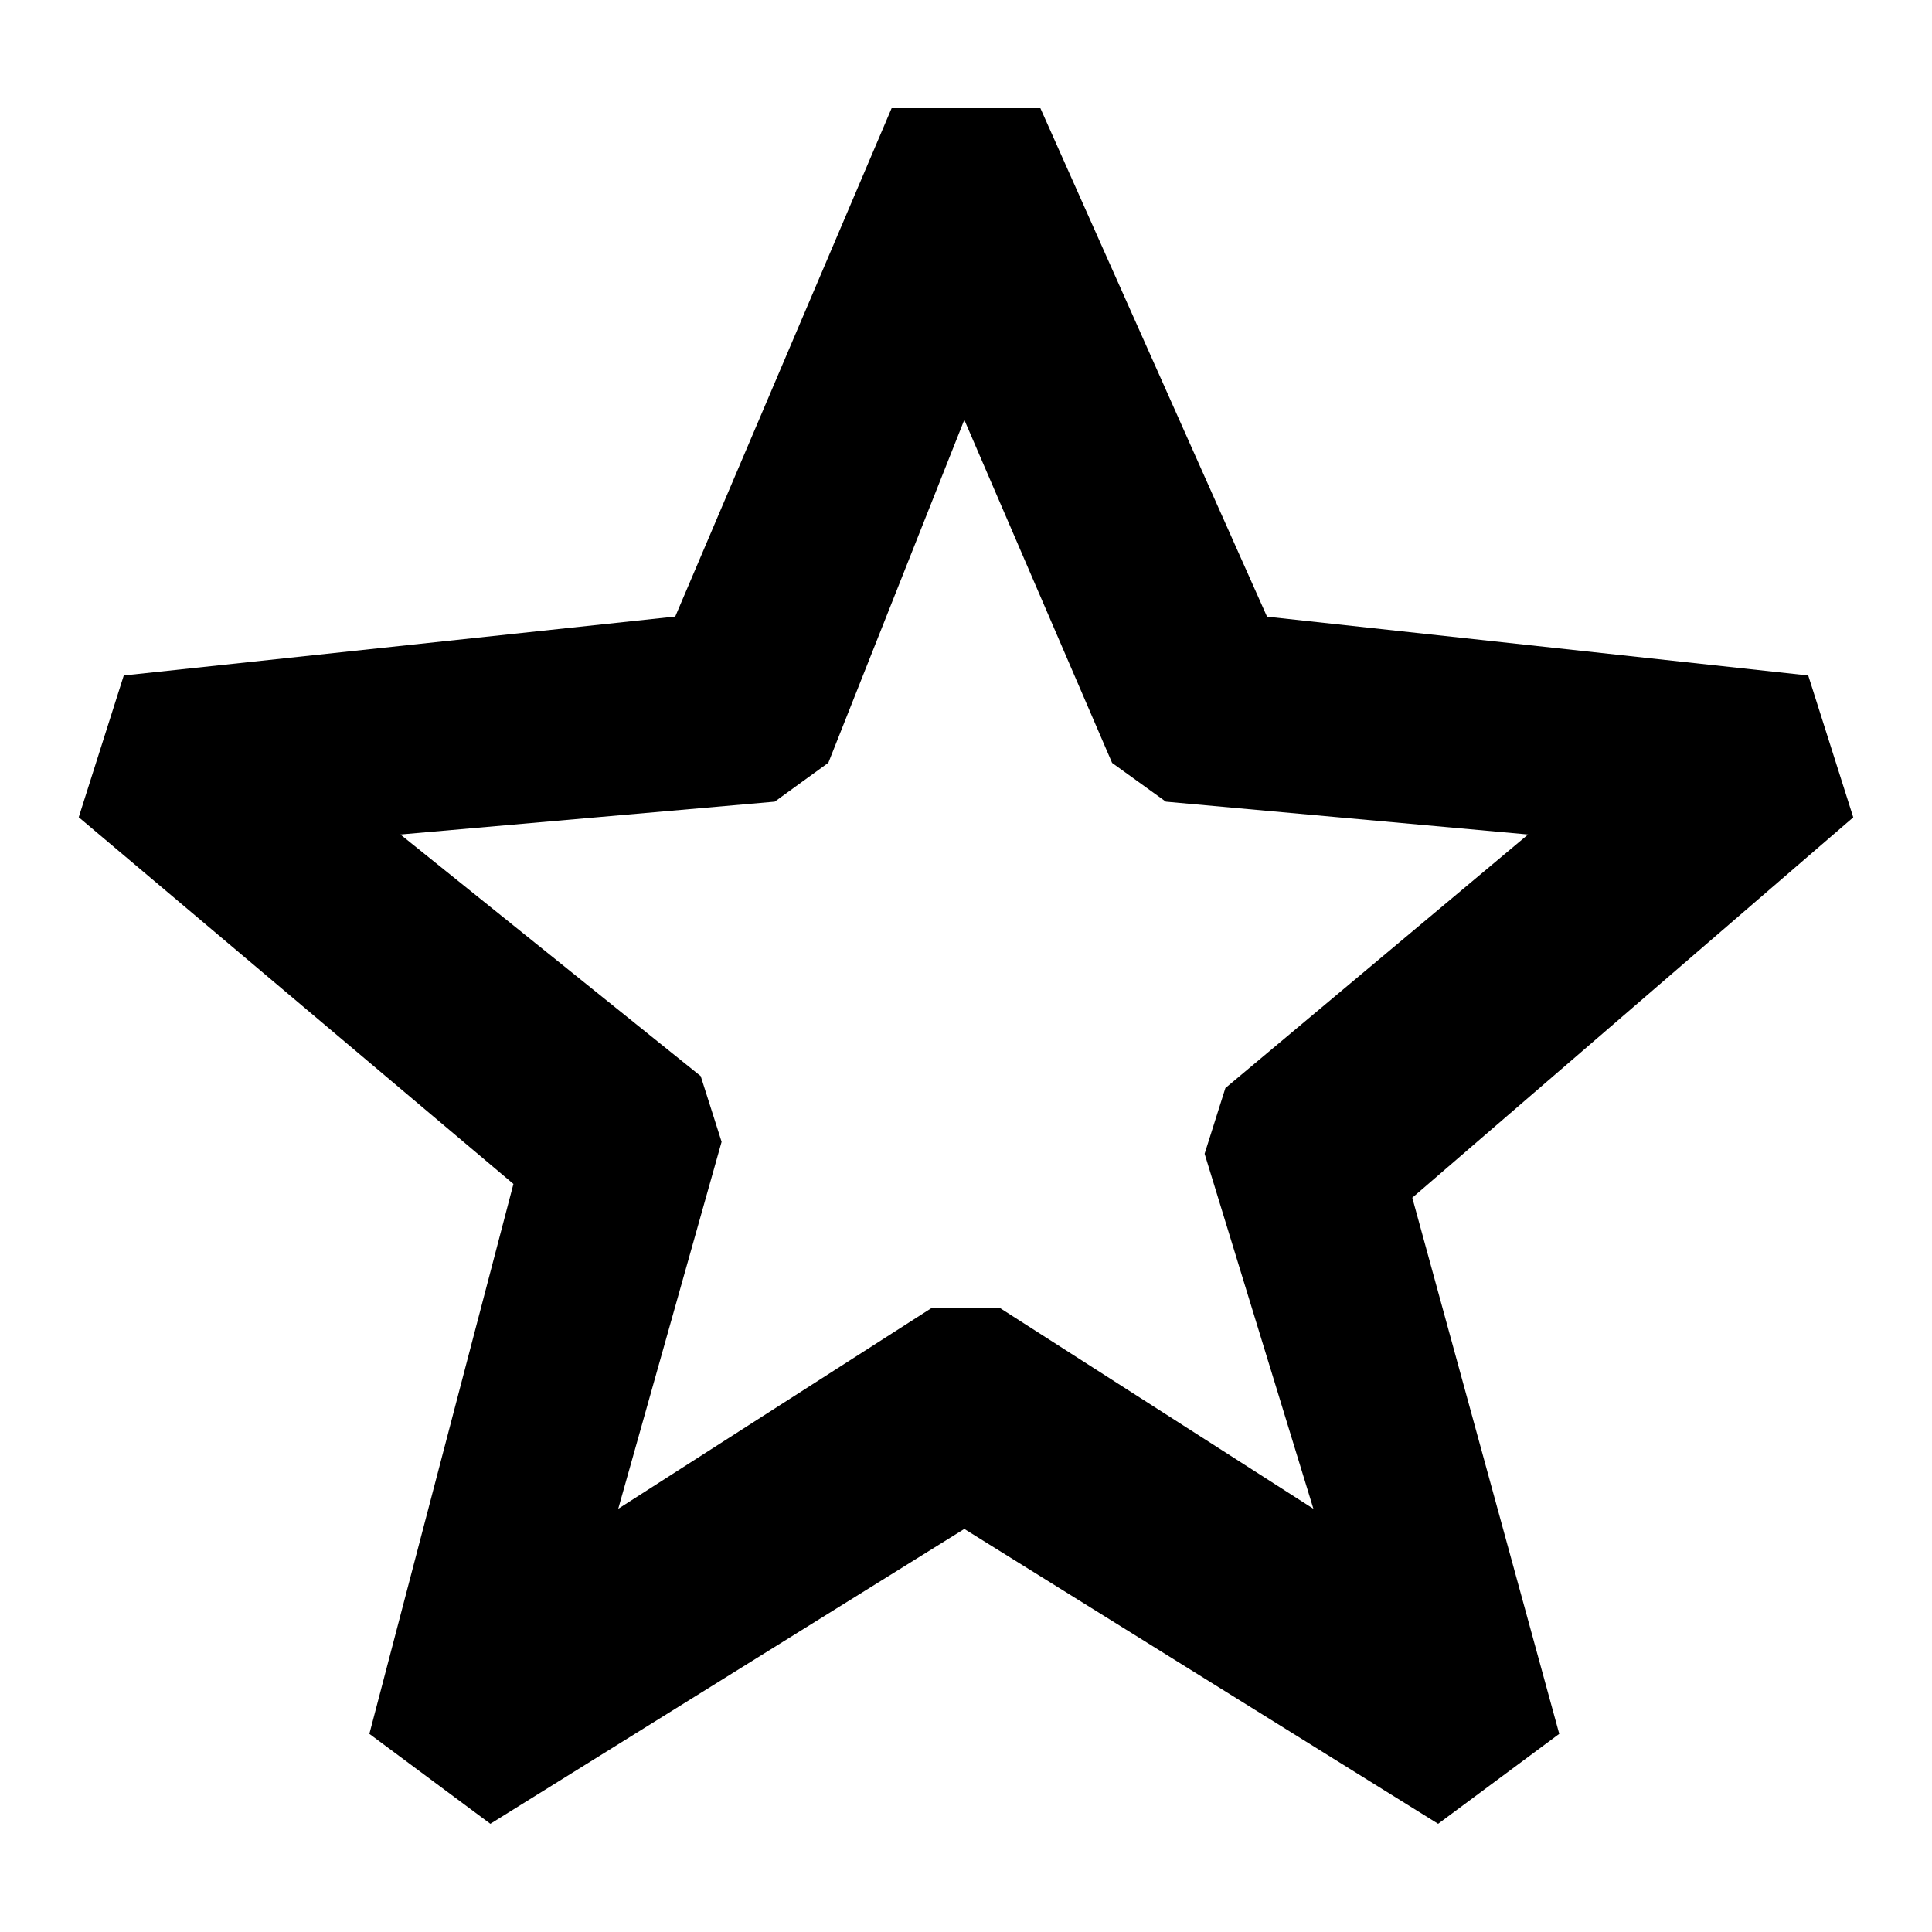
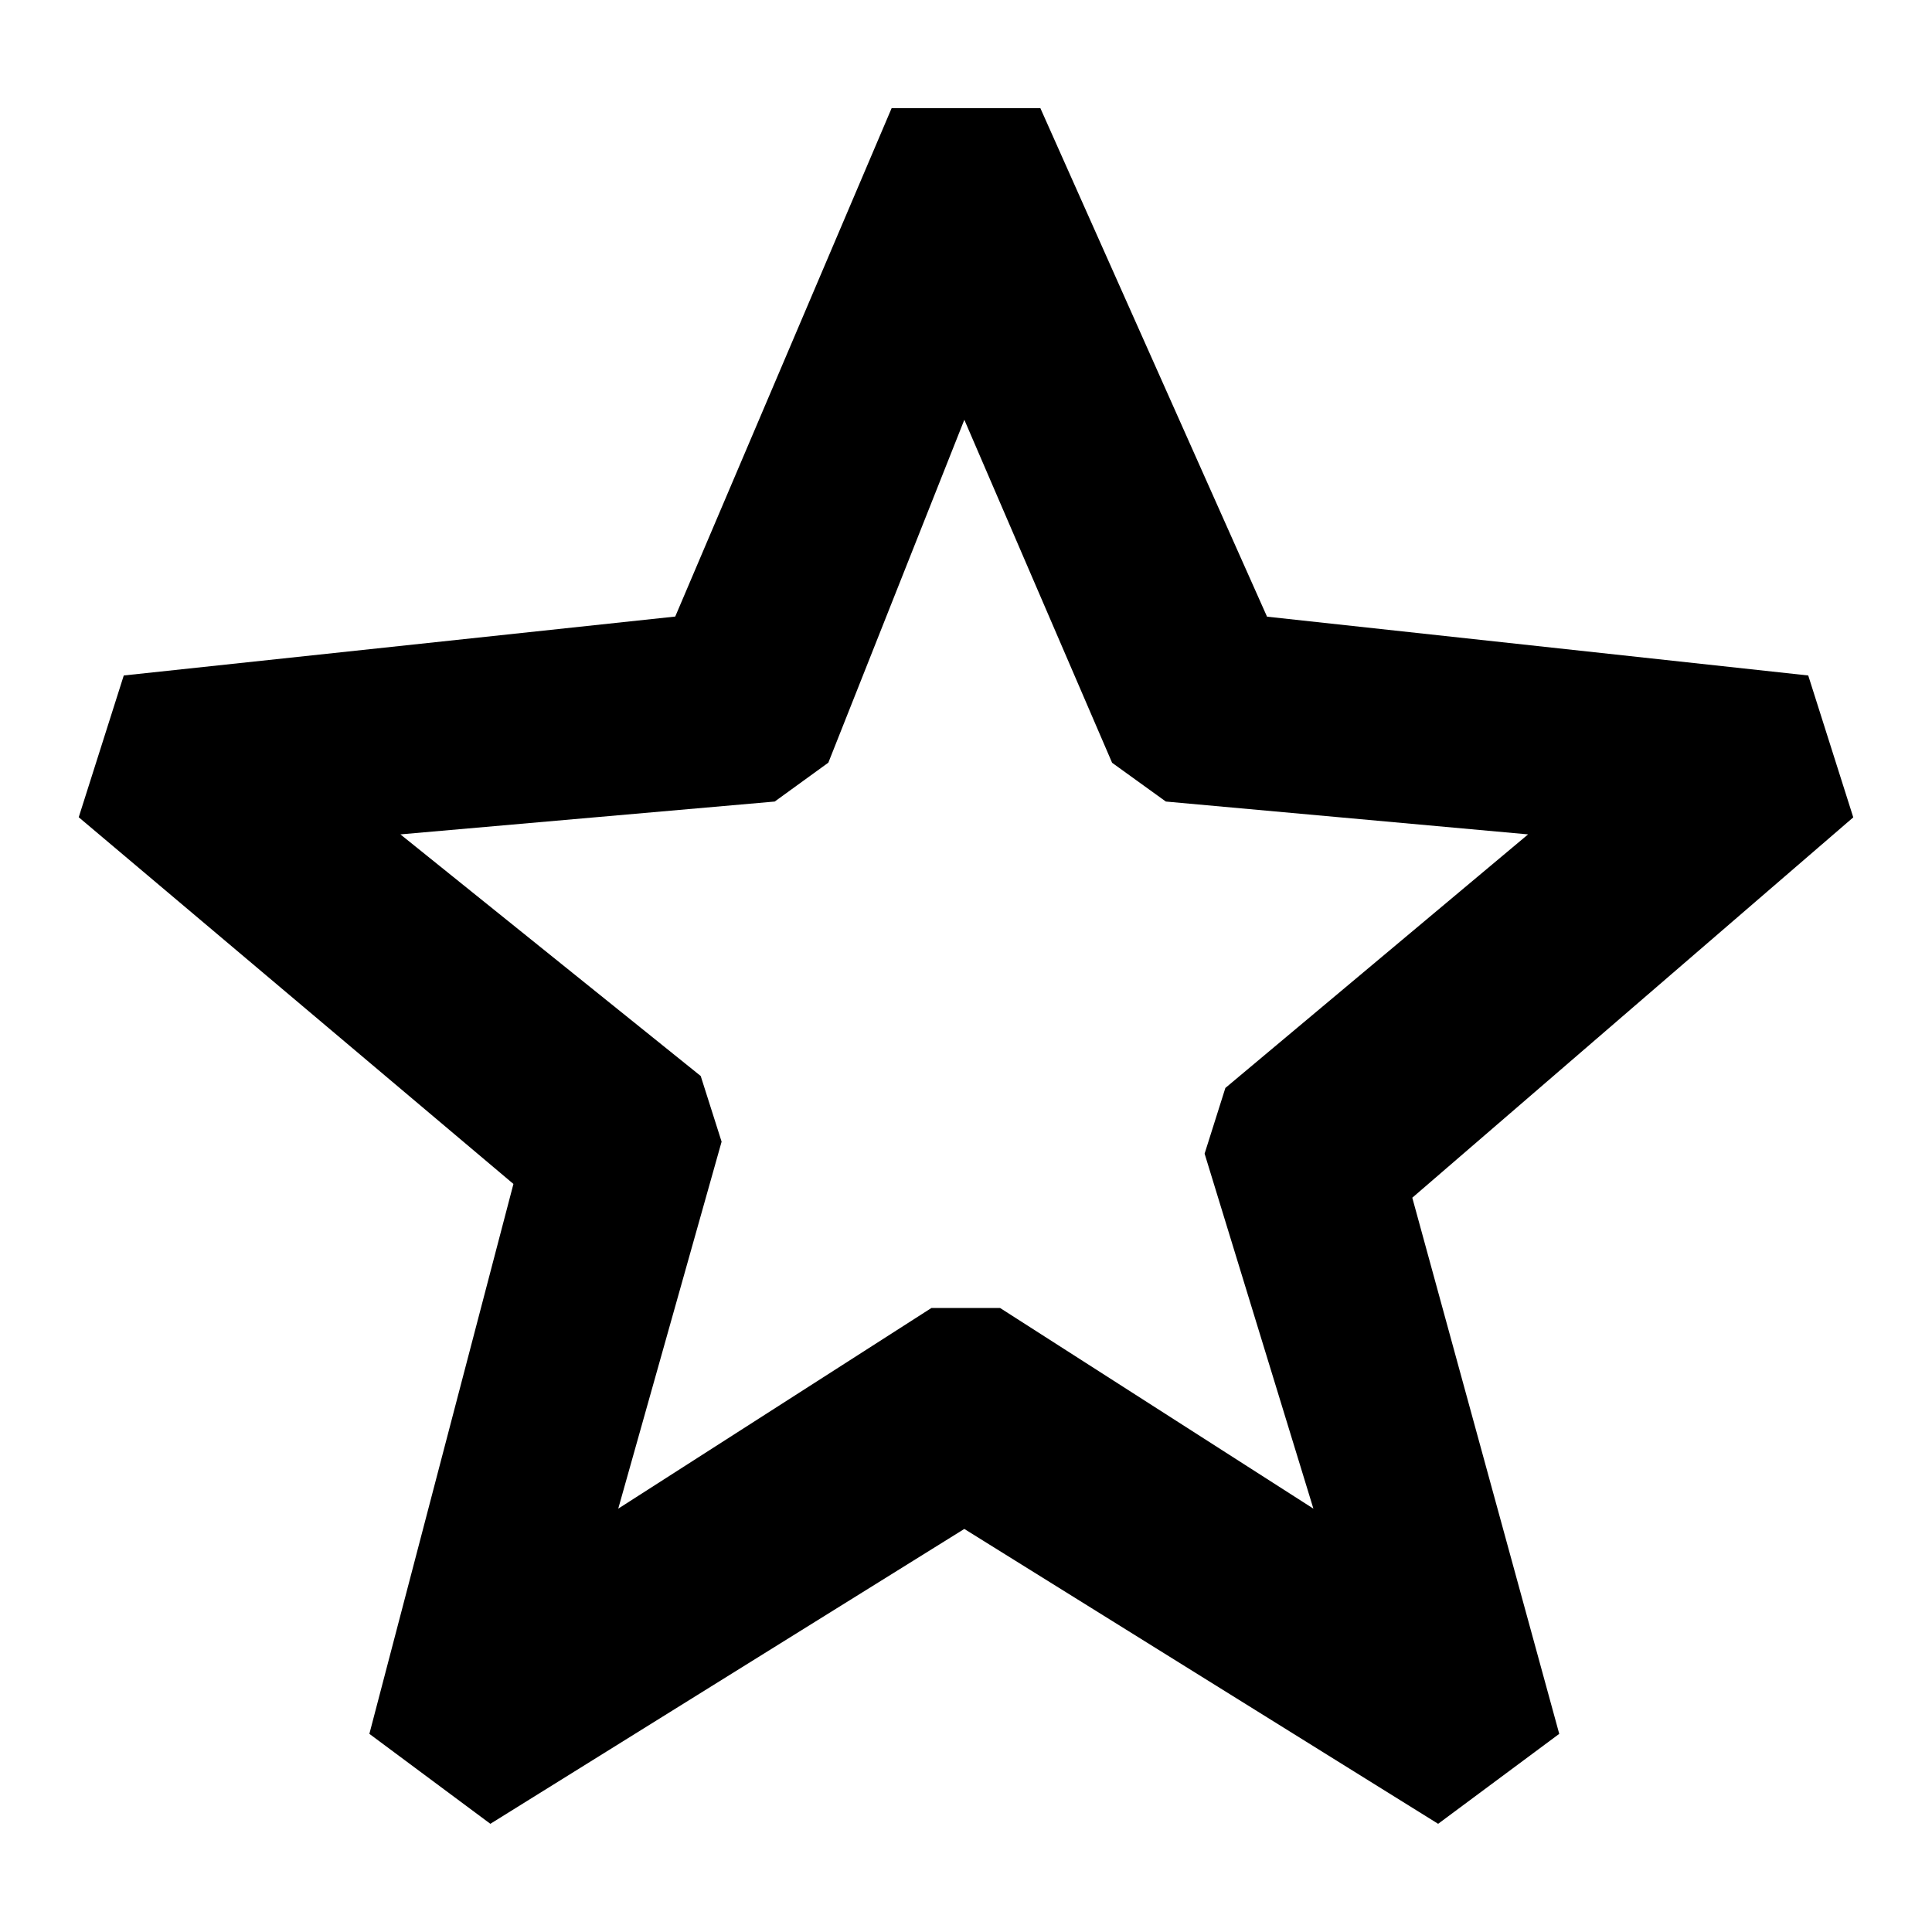
<svg xmlns="http://www.w3.org/2000/svg" viewBox="0 0 16 16">
-   <path fill-rule="evenodd" clip-rule="evenodd" d="M10.493 5.107 8.616.896H7.384l-1.792 4.21-4.567.488-.373 1.174 3.6 3.037-1.193 4.554 1.002.745 3.925-2.442 3.924 2.442 1.003-.745-1.217-4.44 3.652-3.15-.373-1.175-4.482-.487Zm-2.507-1.63L6.86 6.317l-.444.322-3.1.272 2.487 2.001.173.544-.856 3.039 2.594-1.662h.568l2.595 1.662-.901-2.94.172-.544 2.507-2.1-3-.272-.445-.321-1.224-2.841Z" />
+   <path fill-rule="evenodd" clip-rule="evenodd" d="M10.493 5.107 8.616.896H7.384l-1.792 4.21-4.567.488-.373 1.174 3.6 3.037-1.193 4.554 1.002.745 3.925-2.442 3.924 2.442 1.003-.745-1.217-4.44 3.652-3.15-.373-1.175-4.482-.487Zm-2.507-1.63L6.86 6.316l-.444.322-3.1.272 2.487 2.001.173.544-.856 3.039 2.594-1.662h.568l2.595 1.662-.901-2.94.172-.544 2.507-2.1-3-.272-.445-.321-1.224-2.841Z" />
</svg>
